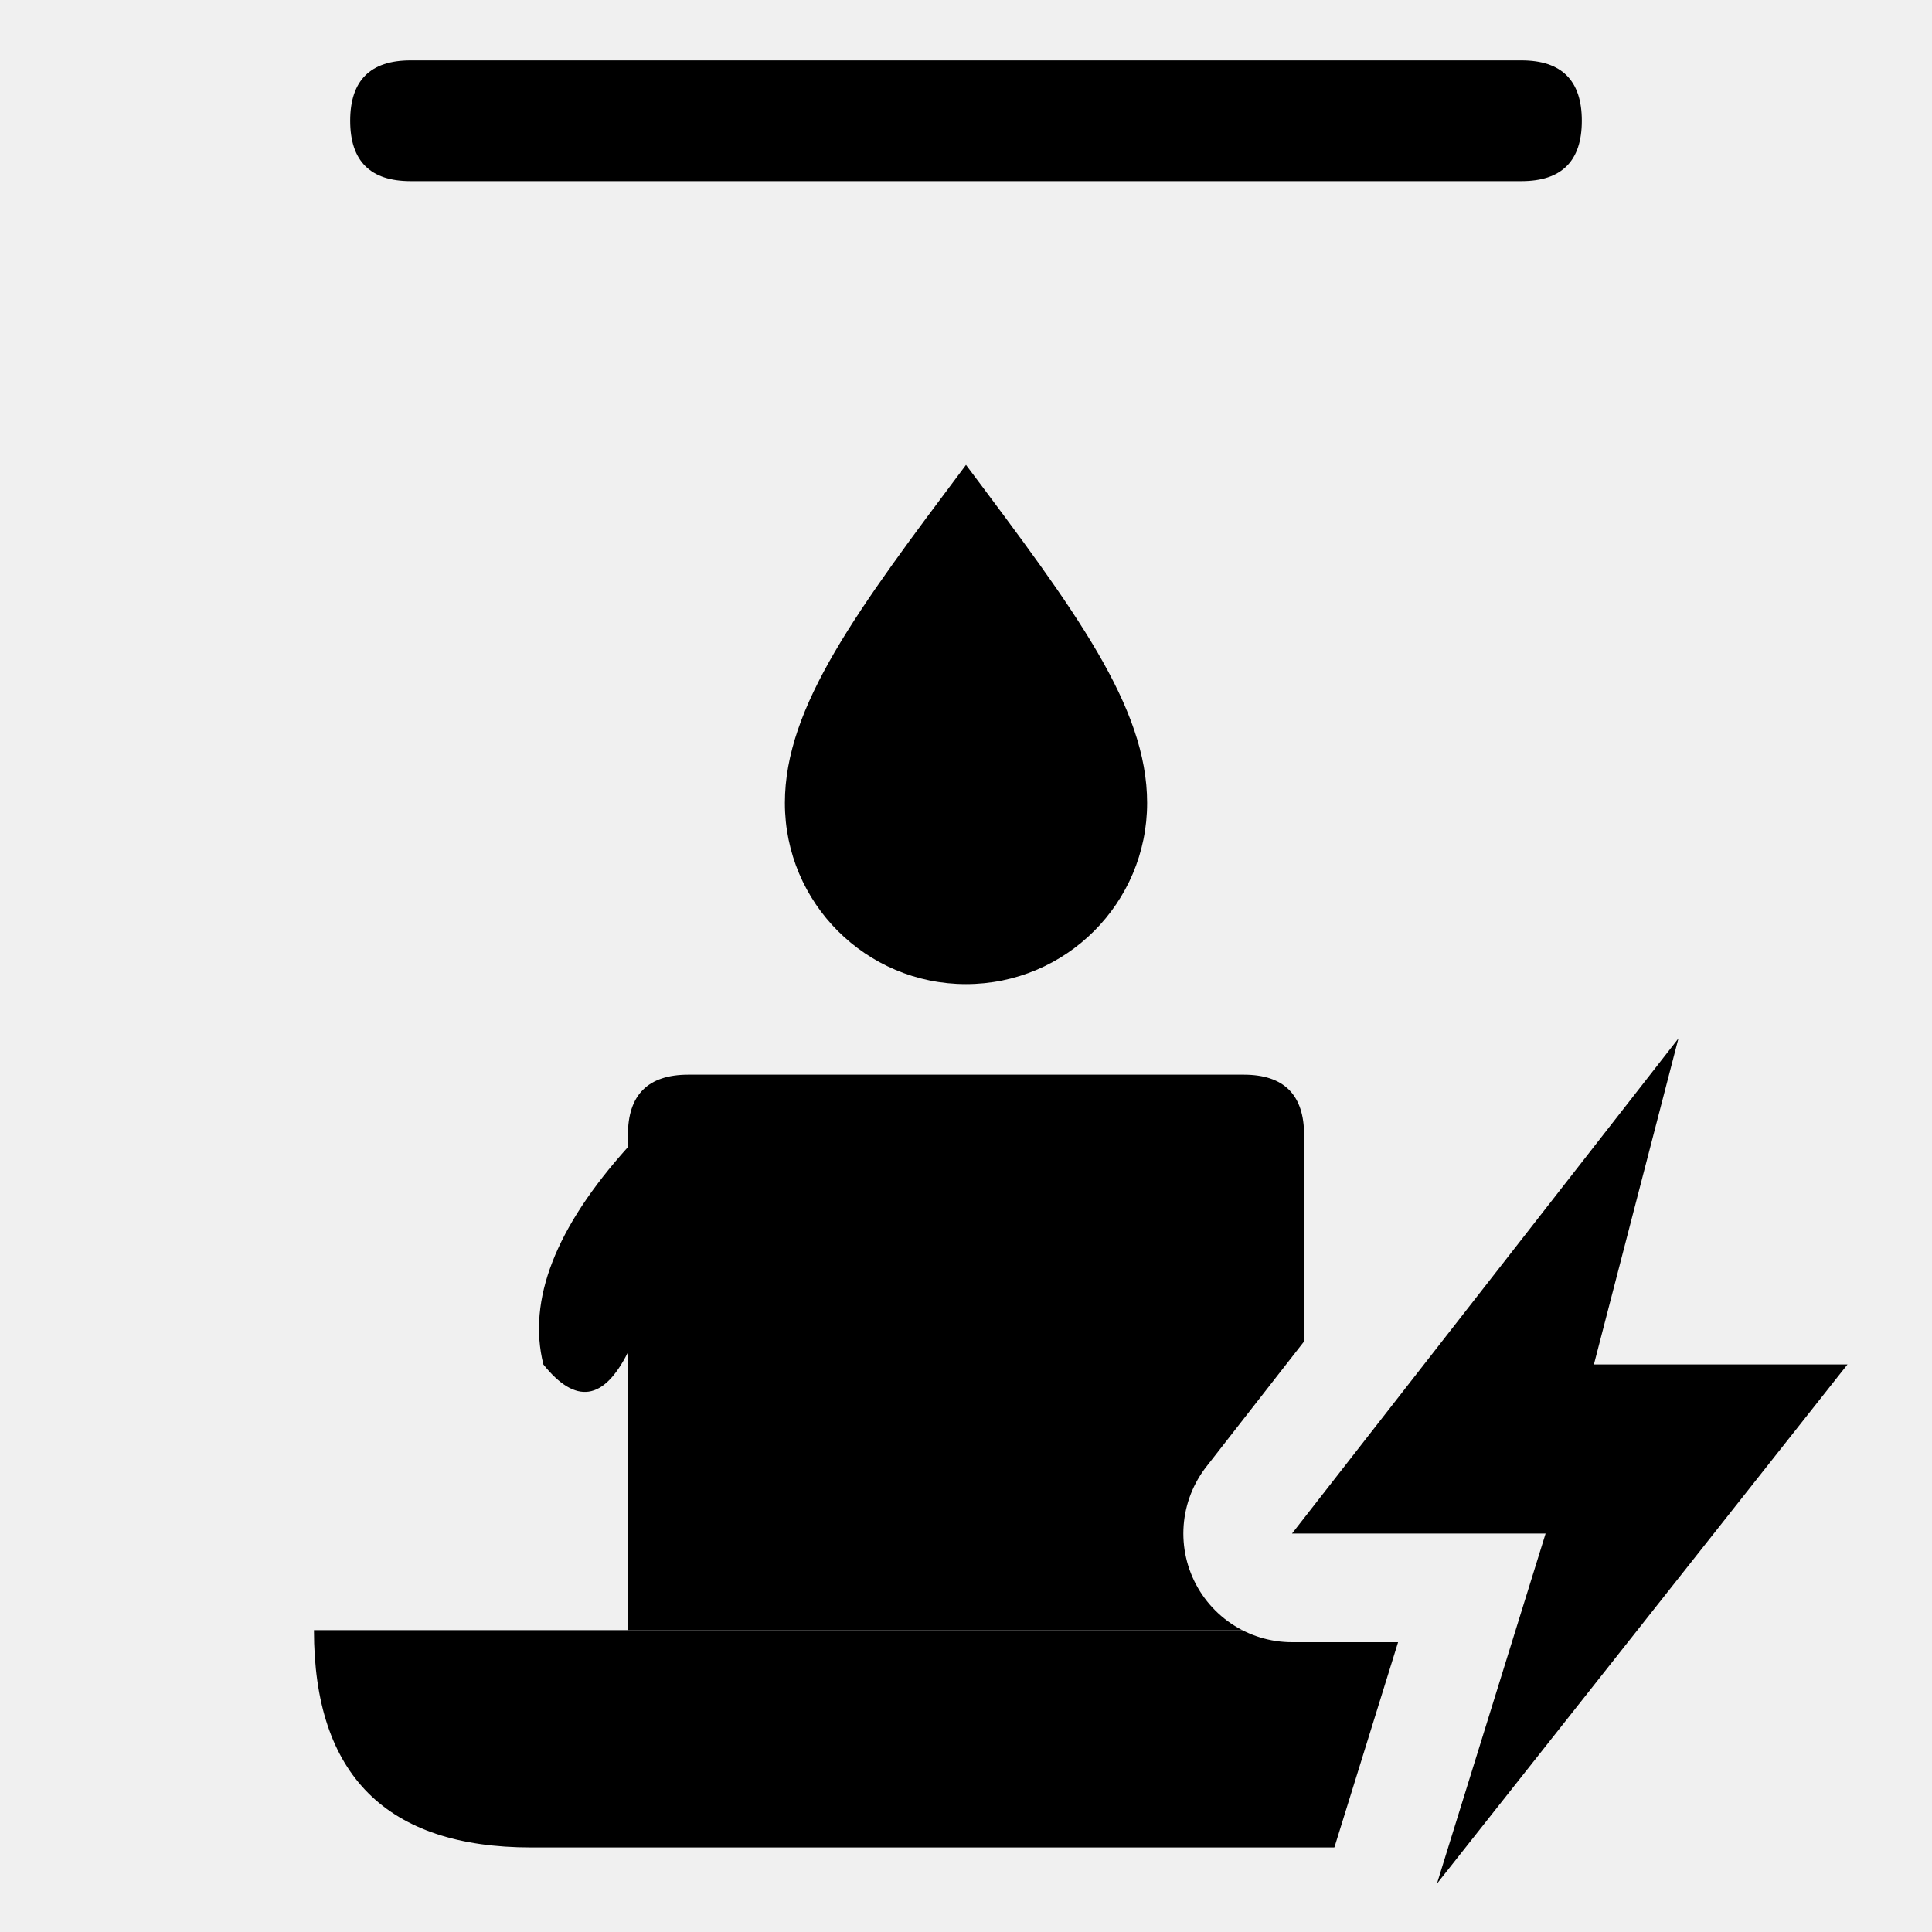
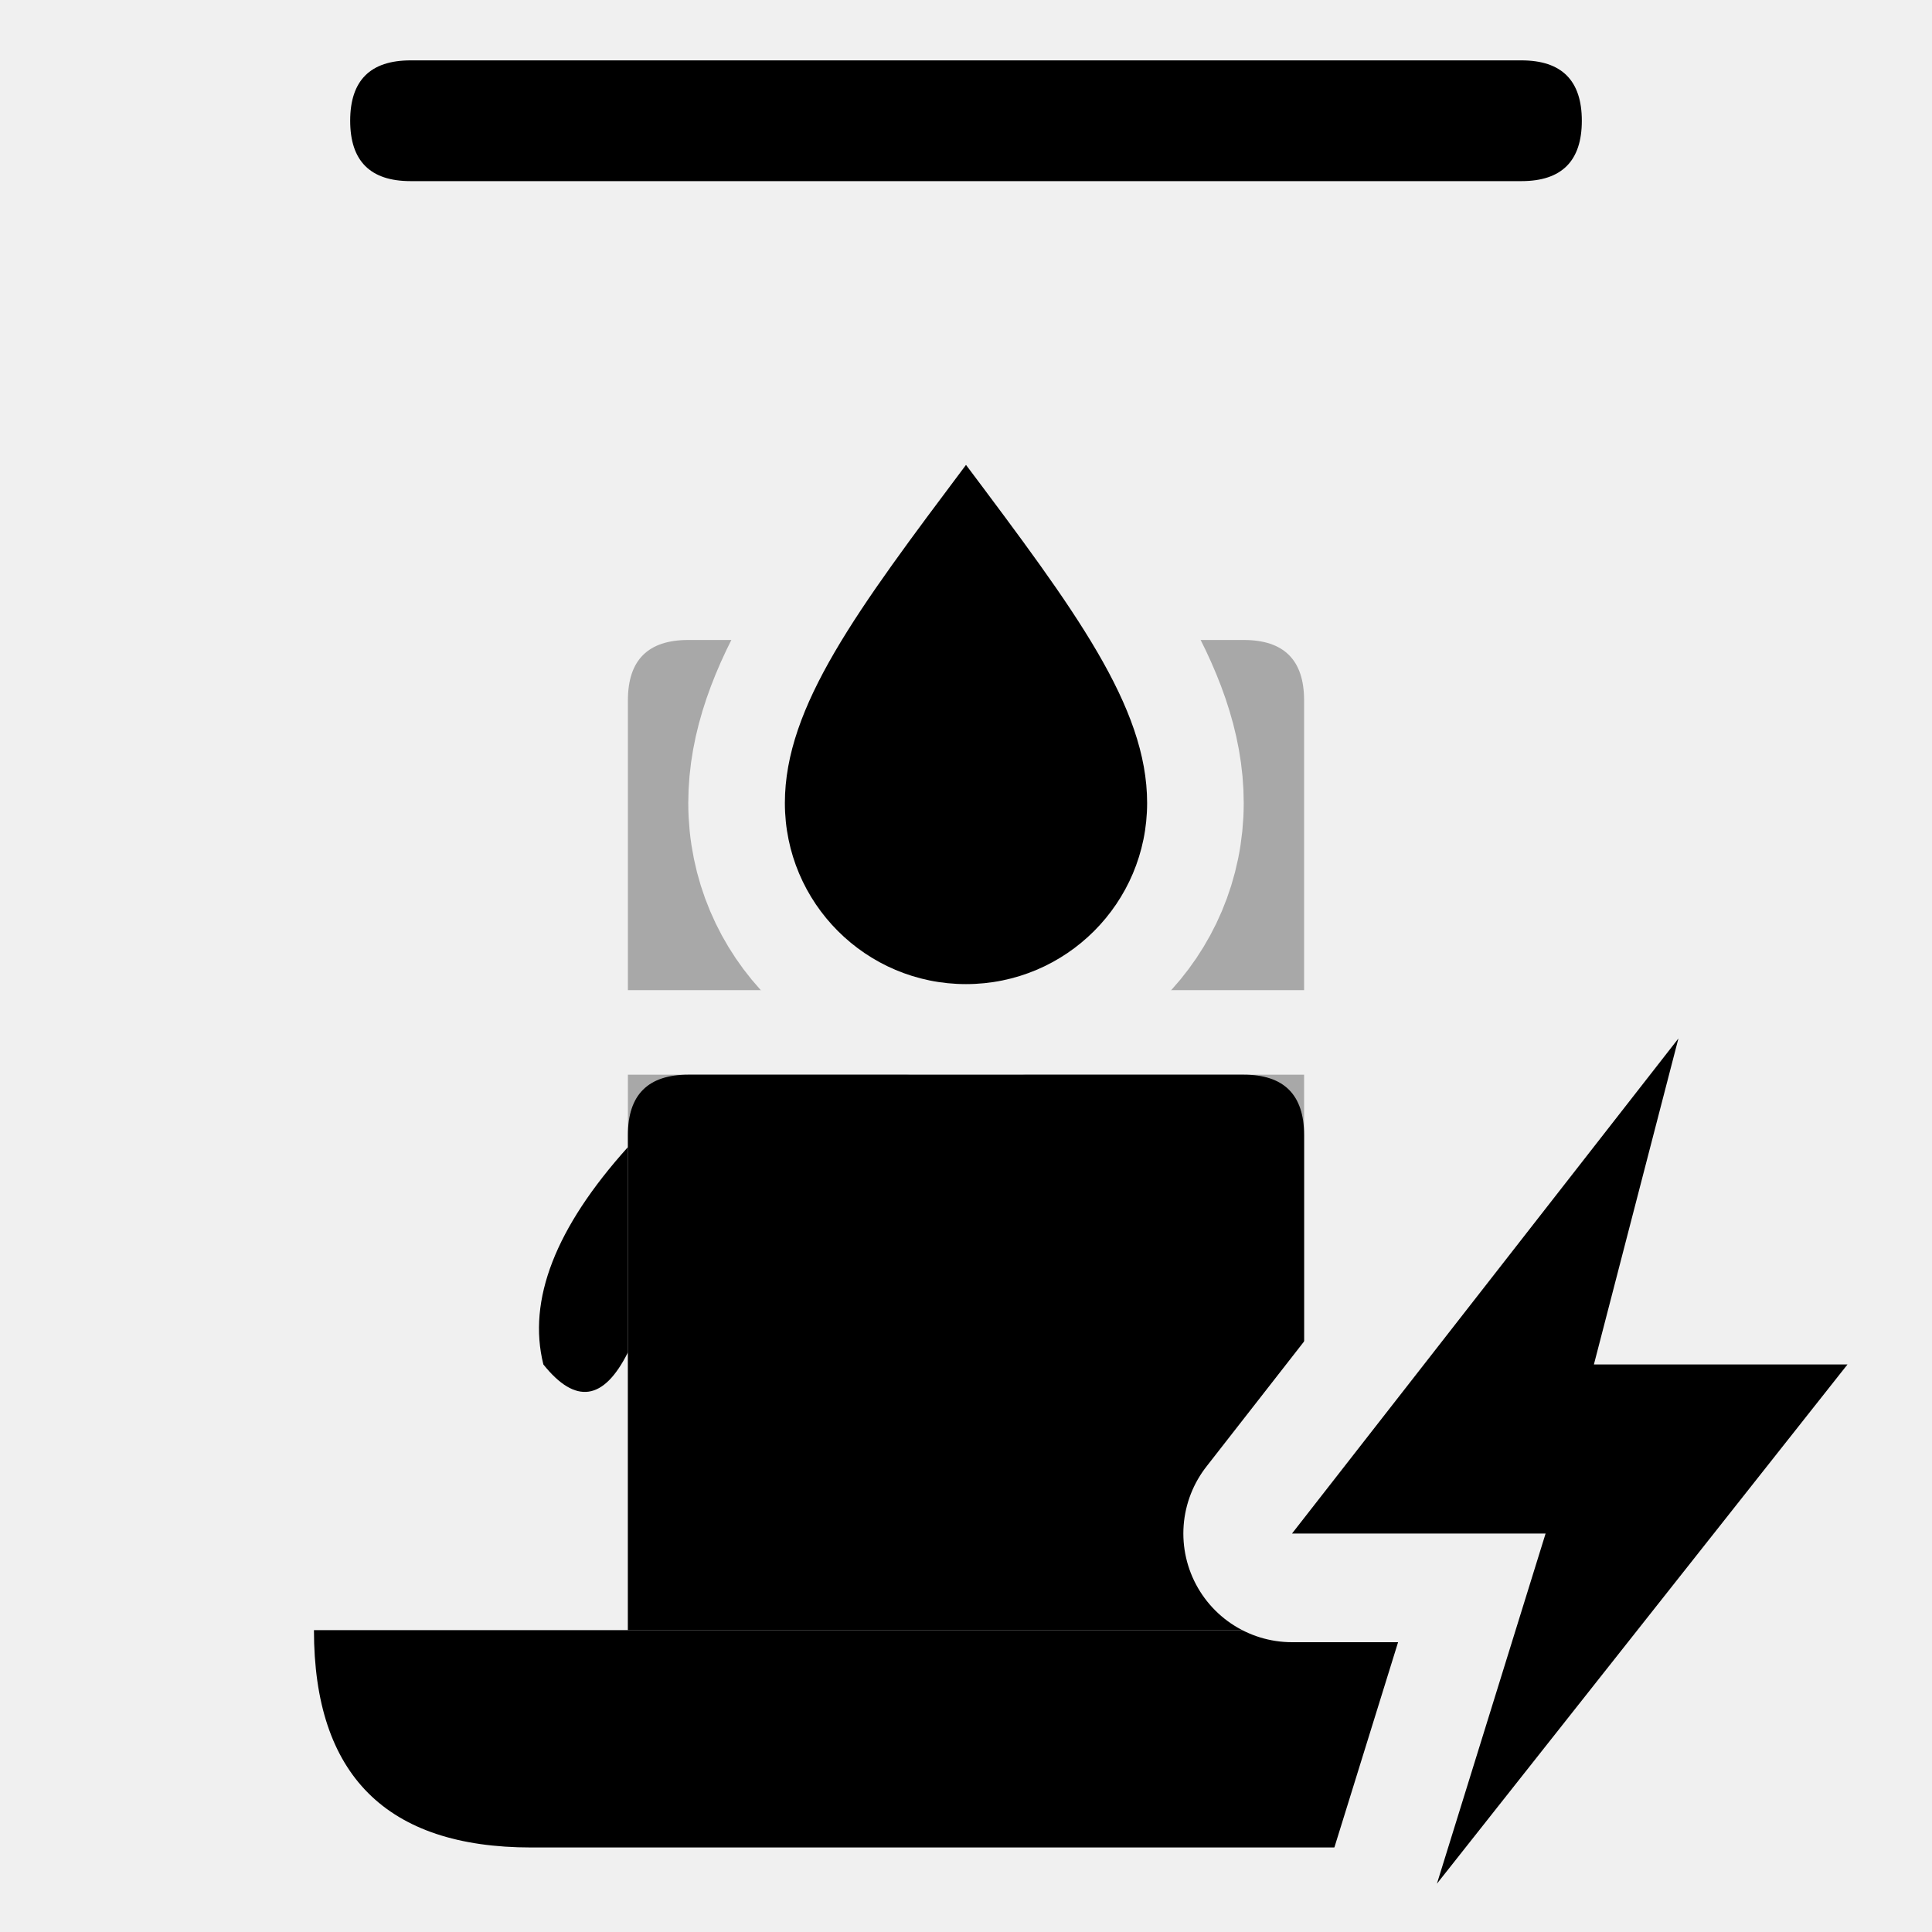
<svg xmlns="http://www.w3.org/2000/svg" width="16" height="16" viewBox="0 0 16 16">
  <mask id="selo">
    <rect width="16" height="16" fill="#fff" />
    <path d="M13.9,8.6 L10.7,12.7 H12.8 L11.9,15.6 L15.3,11.3 H13.2 Z" fill="#000" stroke="#000" stroke-width="1.8" stroke-linejoin="round" />
  </mask>
  <g mask="url(#selo)">
    <clipPath id="abaixo-do-teto">
      <rect x="0" y="2.1" width="16" height="16" />
    </clipPath>
    <g clip-path="url(#abaixo-do-teto)">
      <path fill="currentColor" d="M2.6,13.5 H13.4 Q13.4,15.3 11.6,15.3 H4.4 Q2.6,15.3 2.6,13.5 Z" />
+       <mask id="em-volta-da-chama">
+         <rect width="16" height="16" fill="#fff" />
+         <path fill="#000" stroke="#000" stroke-width="1.6" stroke-linejoin="round" d="M8,3.85 C8.9,5.05 9.5,5.85 9.5,6.65 A1.5,1.5 0 0 1 6.5,6.65 C6.5,5.85 7.1,5.05 8,3.85 Z" />
+         <rect x="0" y="8.2" width="16" height="0.7" fill="#000" />
+       </mask>
+       <path fill="currentColor" opacity="0.3" mask="url(#em-volta-da-chama)" d="M5.2,5.8 Q5.2,5.3 5.7,5.3 H10.3 Q10.8,5.3 10.8,5.8 V13.5 H5.2 Z" />
      <path fill="currentColor" d="M5.2,9.4 Q5.2,8.9 5.7,8.9 H10.3 Q10.8,8.9 10.8,9.4 V13.5 H5.2 Z" />
      <path fill="currentColor" d="M5.2,9.5 Q4.3,10.5 4.5,11.3 Q4.9,11.8 5.2,11.2 Z" />
      <path fill="currentColor" d="M8,3.85 C8.9,5.05 9.5,5.85 9.5,6.65 A1.5,1.5 0 0 1 6.5,6.65 C6.5,5.85 7.1,5.05 8,3.85 Z" />
    </g>
    <path fill="currentColor" d="M3.4,0.5 H12.6 Q13.1,0.5 13.1,1 Q13.1,1.5 12.6,1.5 H3.4 Q2.9,1.5 2.9,1 Q2.9,0.5 3.4,0.5 Z" />
  </g>
  <path fill="currentColor" d="M13.9,8.6 L10.7,12.7 H12.8 L11.9,15.6 L15.3,11.3 H13.2 Z" />
</svg>
